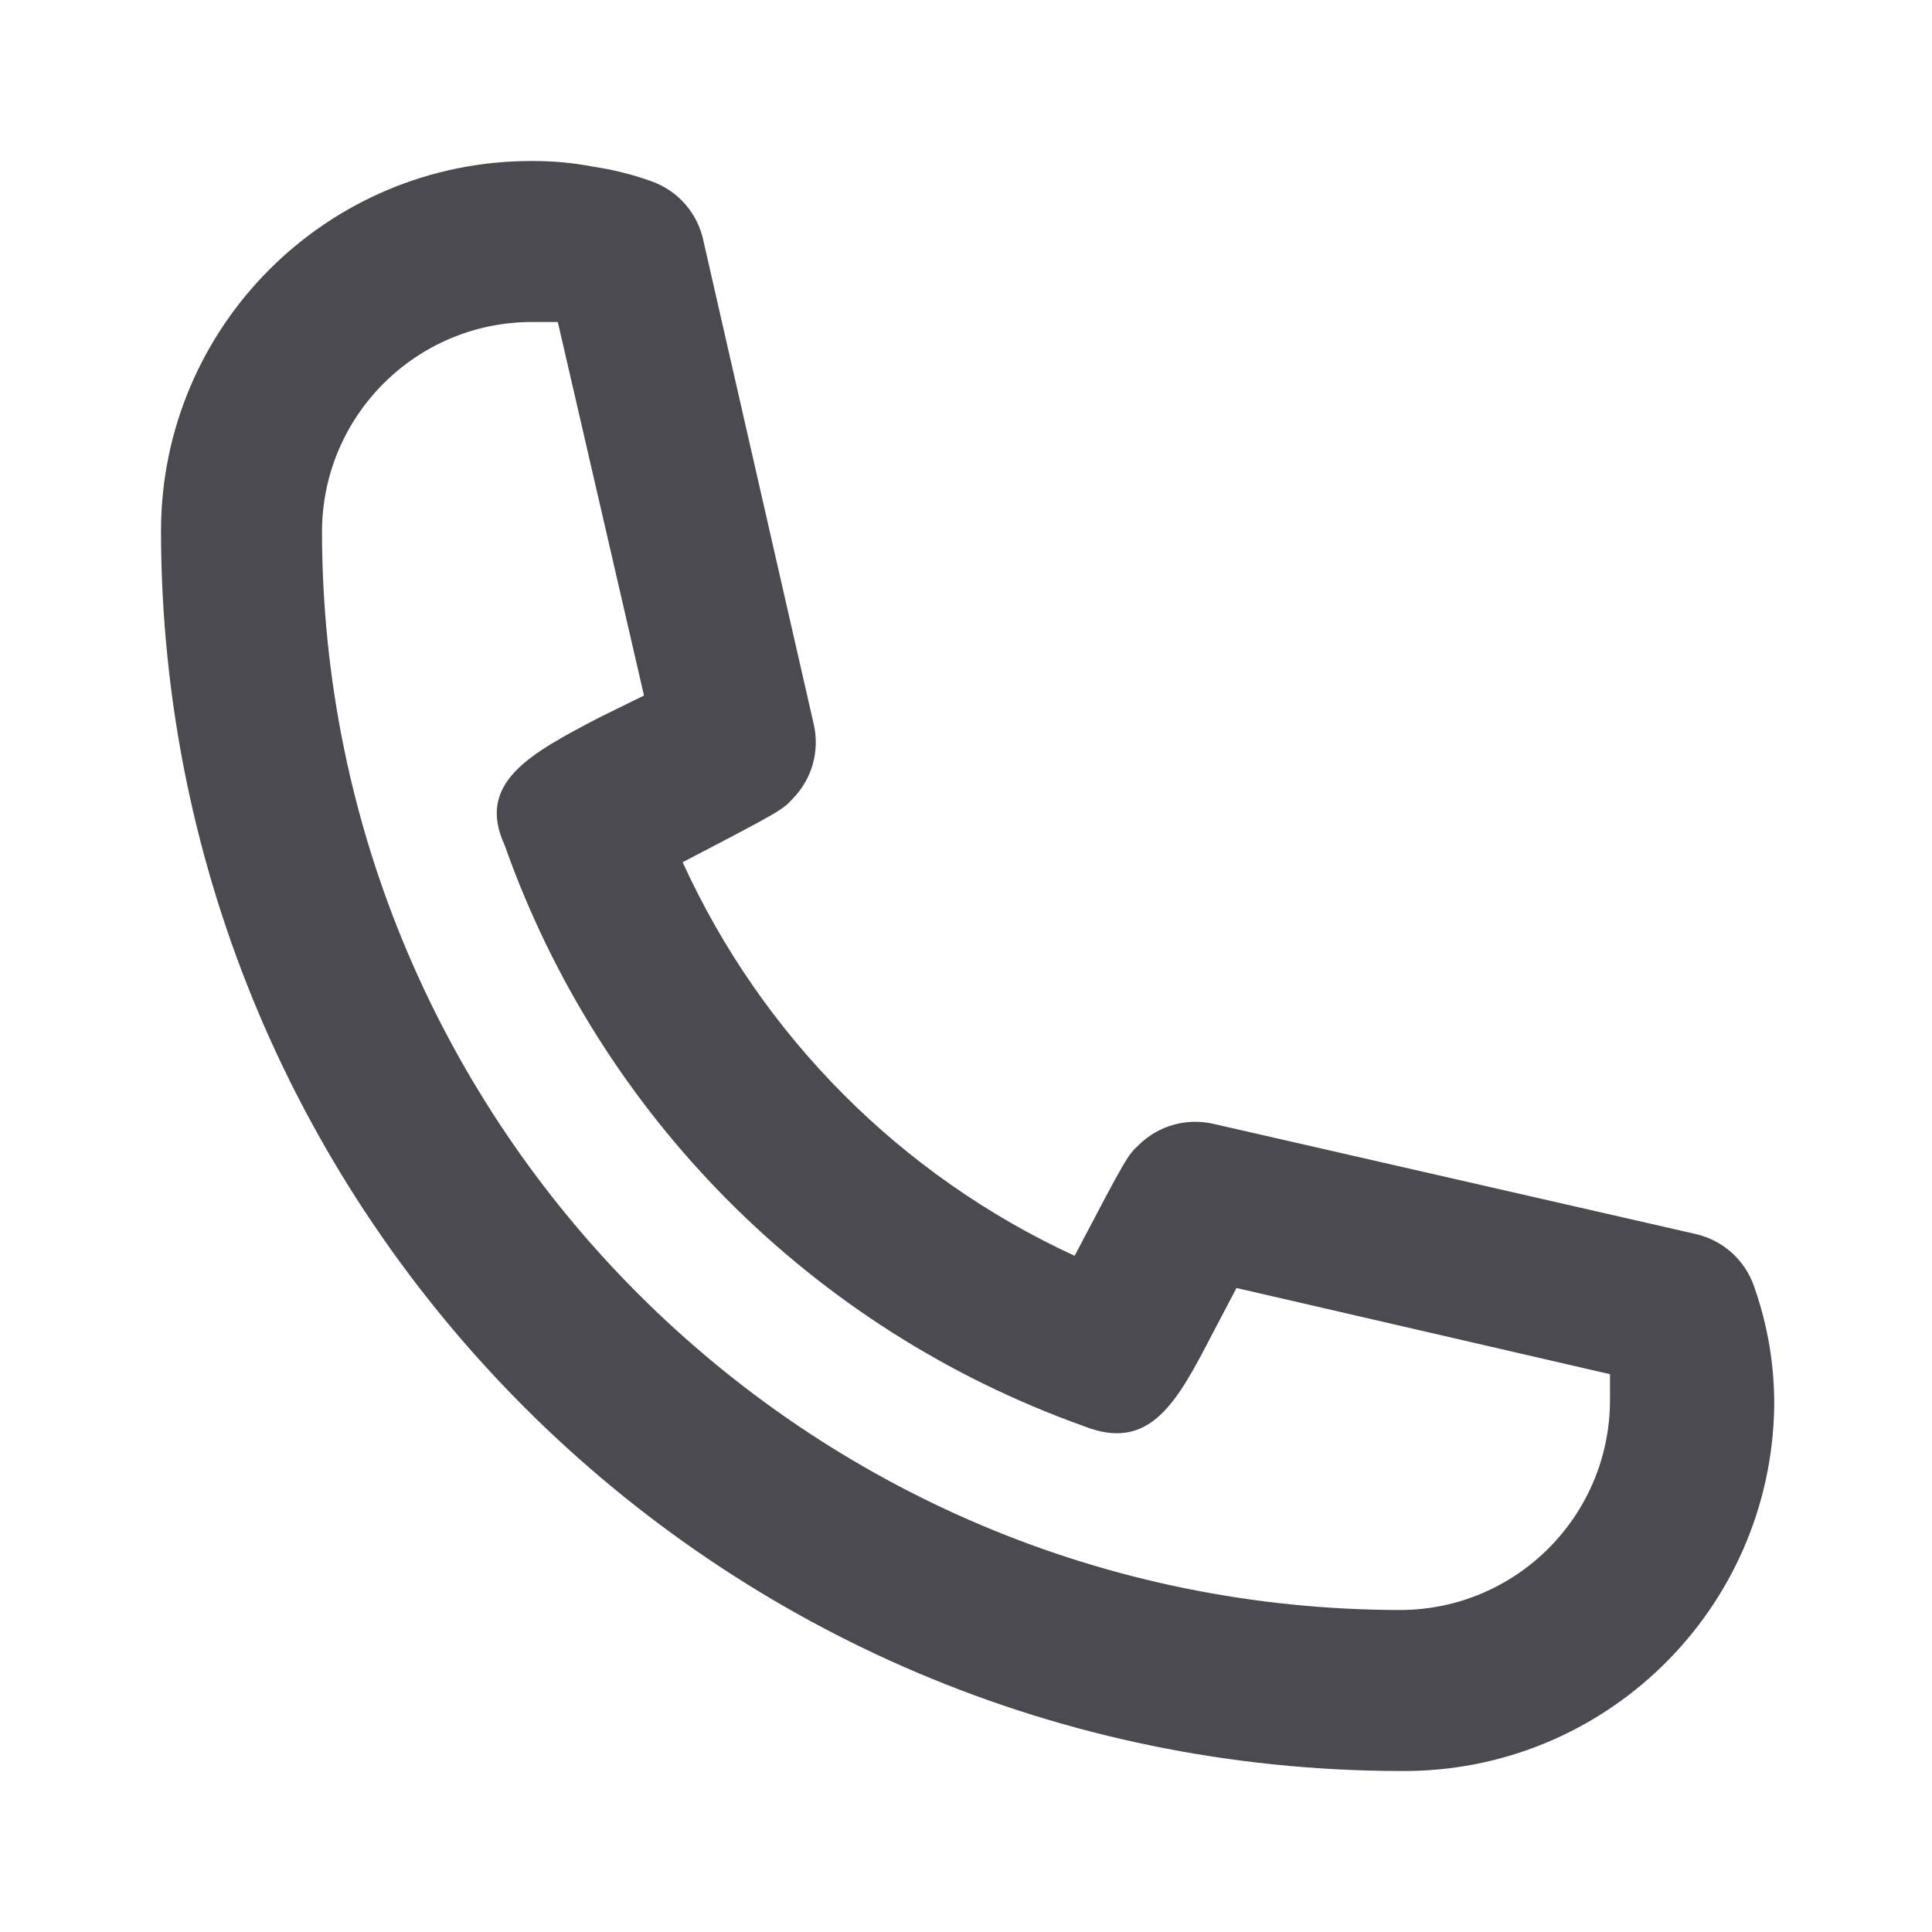
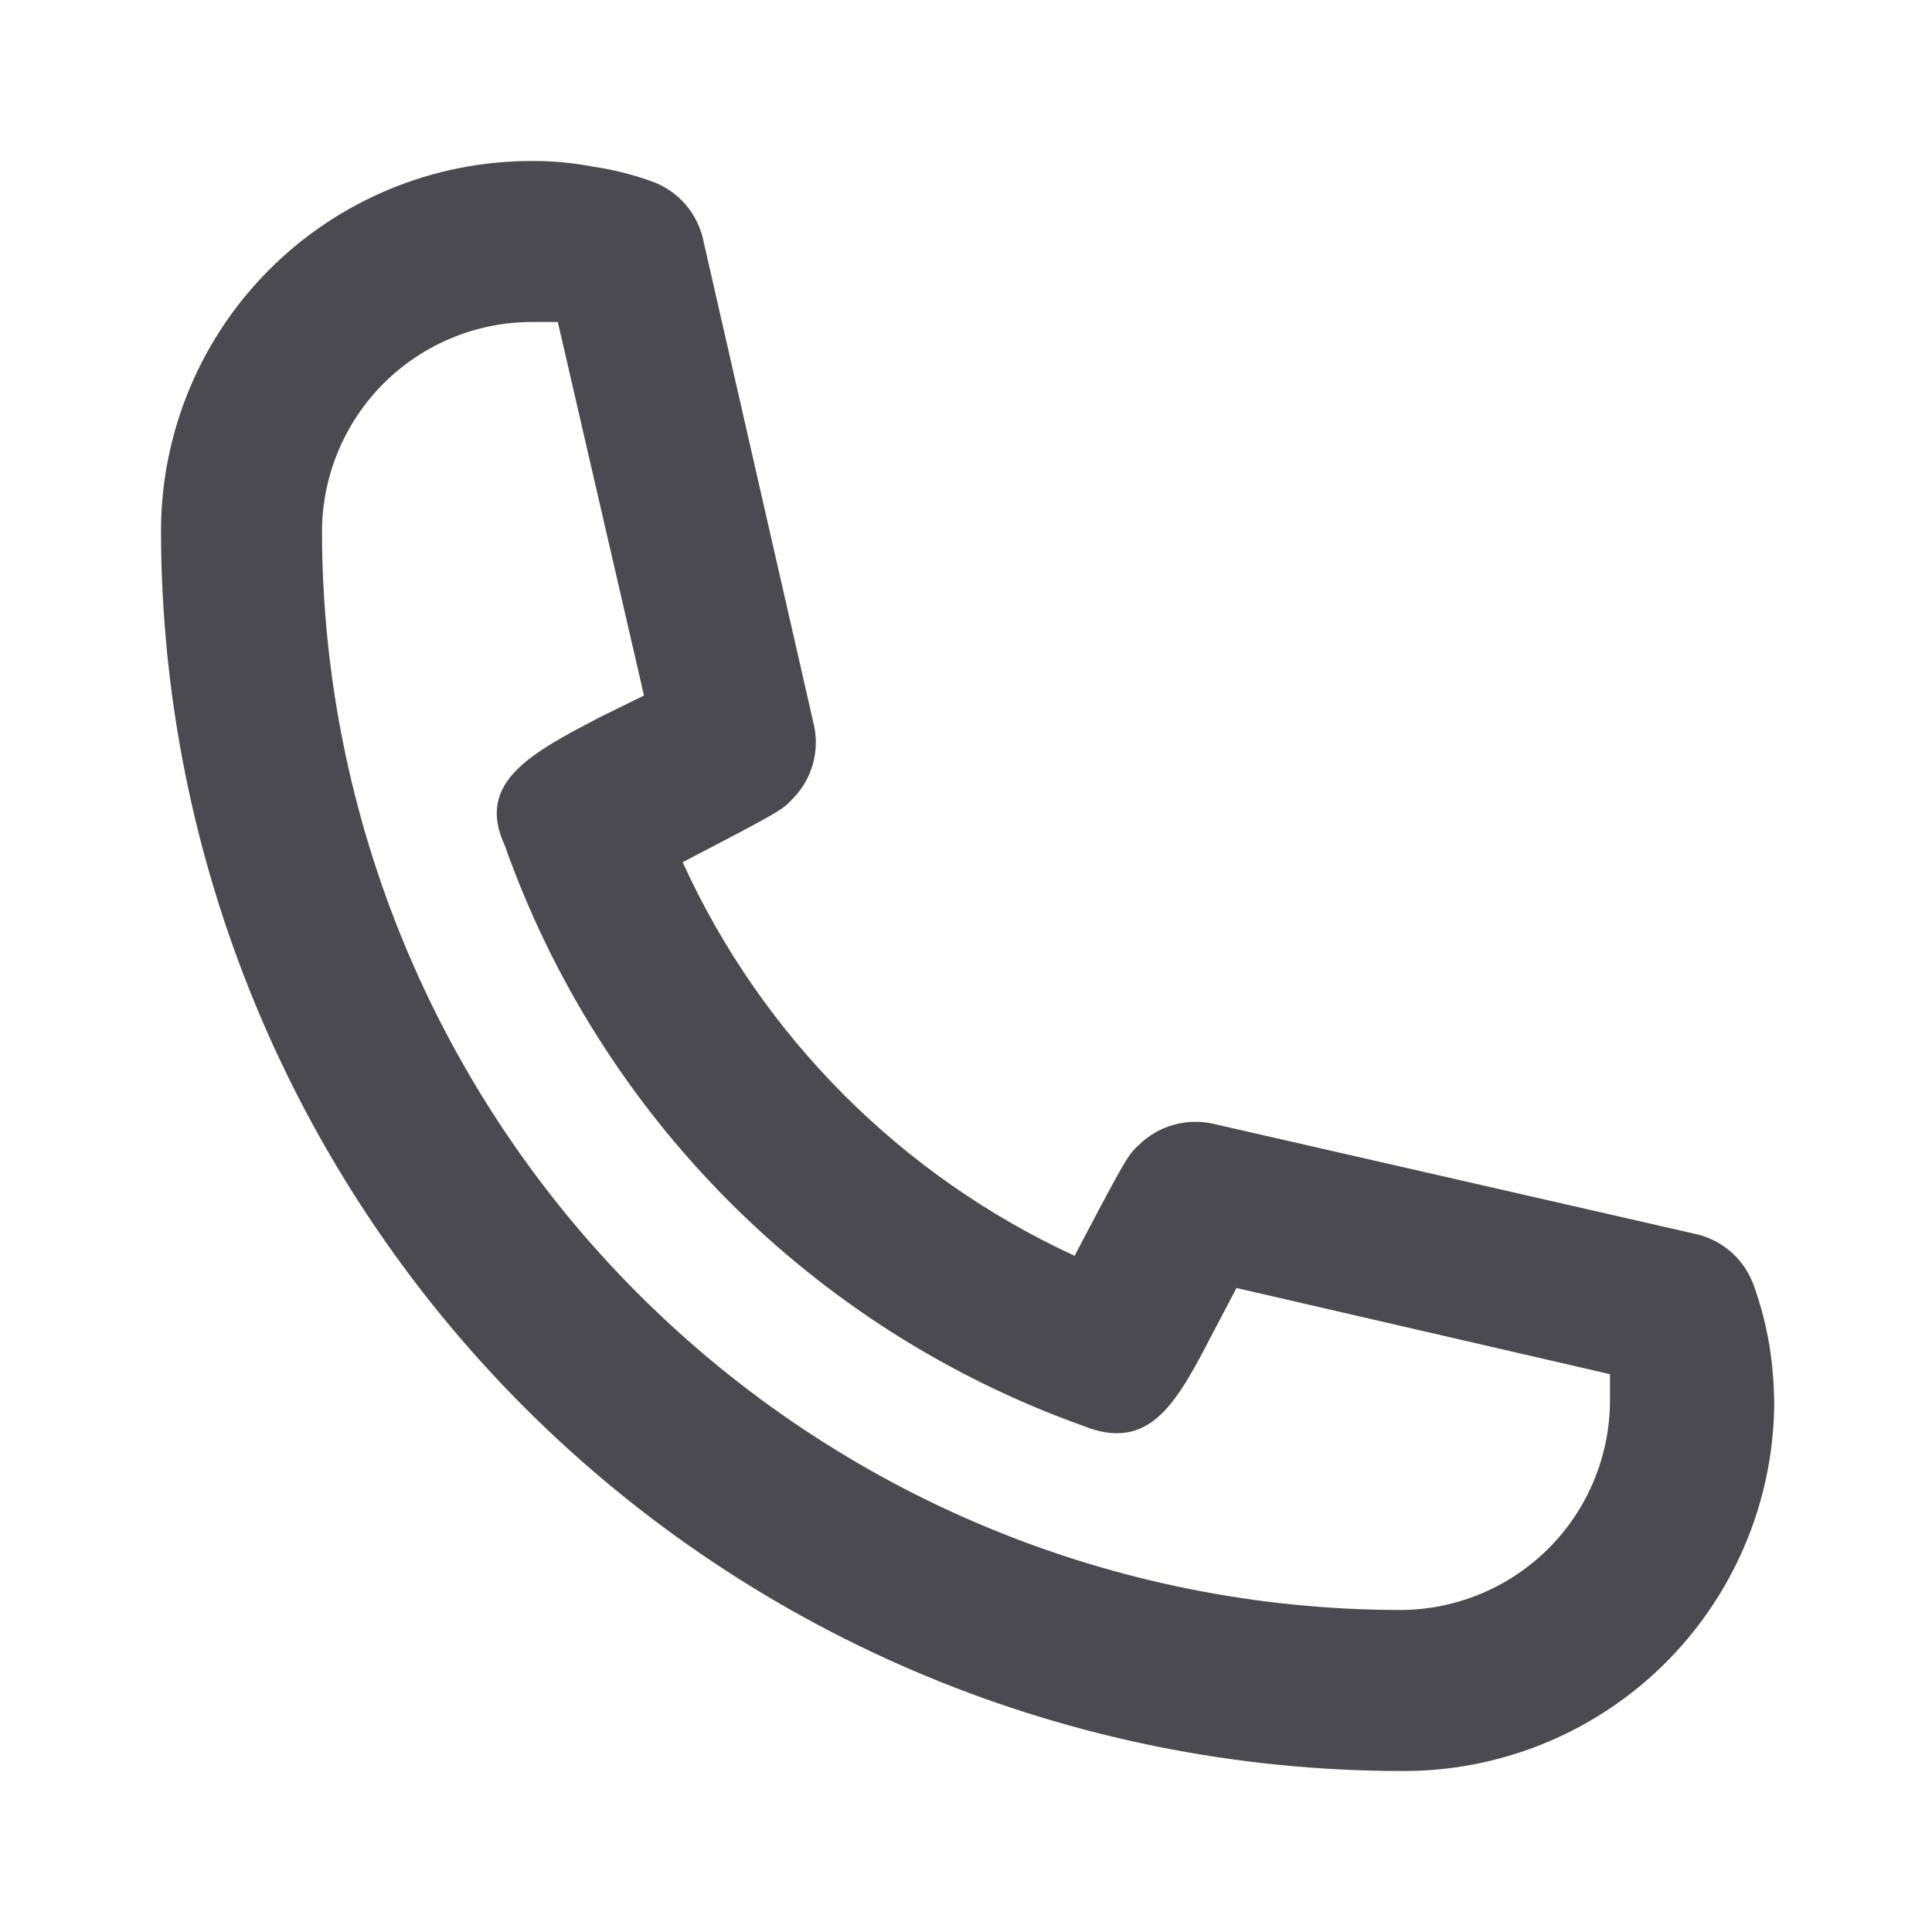
- <svg xmlns="http://www.w3.org/2000/svg" width="18" height="18" fill="none">
-   <path d="M13.05 16.5A11.565 11.565 0 011.5 4.95 3.45 3.45 0 014.95 1.5c.194-.001.387.016.577.053.184.027.365.072.54.135a.75.75 0 01.488.562l1.027 4.5a.75.75 0 01-.195.69c-.097.105-.105.113-1.027.593a7.433 7.433 0 003.652 3.667c.488-.93.495-.937.6-1.035a.75.75 0 01.69-.195l4.5 1.028a.75.75 0 01.54.487 3.262 3.262 0 01.188 1.118 3.45 3.45 0 01-3.48 3.397zM4.95 3A1.957 1.957 0 003 4.95 10.057 10.057 0 0013.05 15 1.958 1.958 0 0015 13.05v-.247L11.52 12l-.217.413c-.338.652-.586 1.125-1.216.87a8.888 8.888 0 01-5.385-5.408c-.27-.585.24-.855.885-1.192L6 6.48 5.197 3H4.95z" fill="#4B4A50" />
+ <svg xmlns="http://www.w3.org/2000/svg" width="18" height="18" viewBox="0 0 18 18" fill="none">
+   <path d="M13.05 16.5C9.988 16.496 7.052 15.278 4.887 13.113C2.722 10.948 1.504 8.012 1.5 4.95C1.5 4.035 1.863 3.158 2.51 2.511C3.157 1.864 4.035 1.5 4.95 1.5C5.144 1.499 5.337 1.516 5.527 1.553C5.711 1.58 5.892 1.625 6.067 1.688C6.191 1.731 6.3 1.805 6.386 1.904C6.471 2.003 6.53 2.122 6.555 2.25L7.582 6.75C7.61 6.872 7.607 6.999 7.573 7.12C7.539 7.24 7.475 7.351 7.387 7.44C7.29 7.545 7.282 7.553 6.36 8.033C7.099 9.653 8.395 10.955 10.012 11.7C10.5 10.77 10.508 10.763 10.613 10.665C10.702 10.578 10.812 10.514 10.933 10.48C11.053 10.446 11.18 10.442 11.303 10.47L15.803 11.498C15.926 11.526 16.041 11.586 16.136 11.671C16.23 11.757 16.301 11.865 16.343 11.985C16.406 12.163 16.453 12.346 16.485 12.533C16.515 12.721 16.53 12.912 16.53 13.103C16.516 14.014 16.142 14.882 15.49 15.519C14.838 16.155 13.961 16.508 13.05 16.5ZM4.95 3C4.433 3.002 3.939 3.208 3.573 3.573C3.208 3.939 3.002 4.434 3 4.95C3.002 7.615 4.061 10.17 5.946 12.054C7.83 13.939 10.385 14.998 13.05 15C13.566 14.998 14.061 14.792 14.427 14.427C14.792 14.062 14.998 13.567 15 13.05V12.803L11.52 12L11.303 12.413C10.965 13.065 10.717 13.538 10.088 13.283C8.845 12.838 7.716 12.122 6.785 11.186C5.854 10.251 5.142 9.12 4.702 7.875C4.432 7.29 4.942 7.02 5.587 6.683L6 6.48L5.197 3H4.95Z" fill="#4B4A50" />
</svg>
